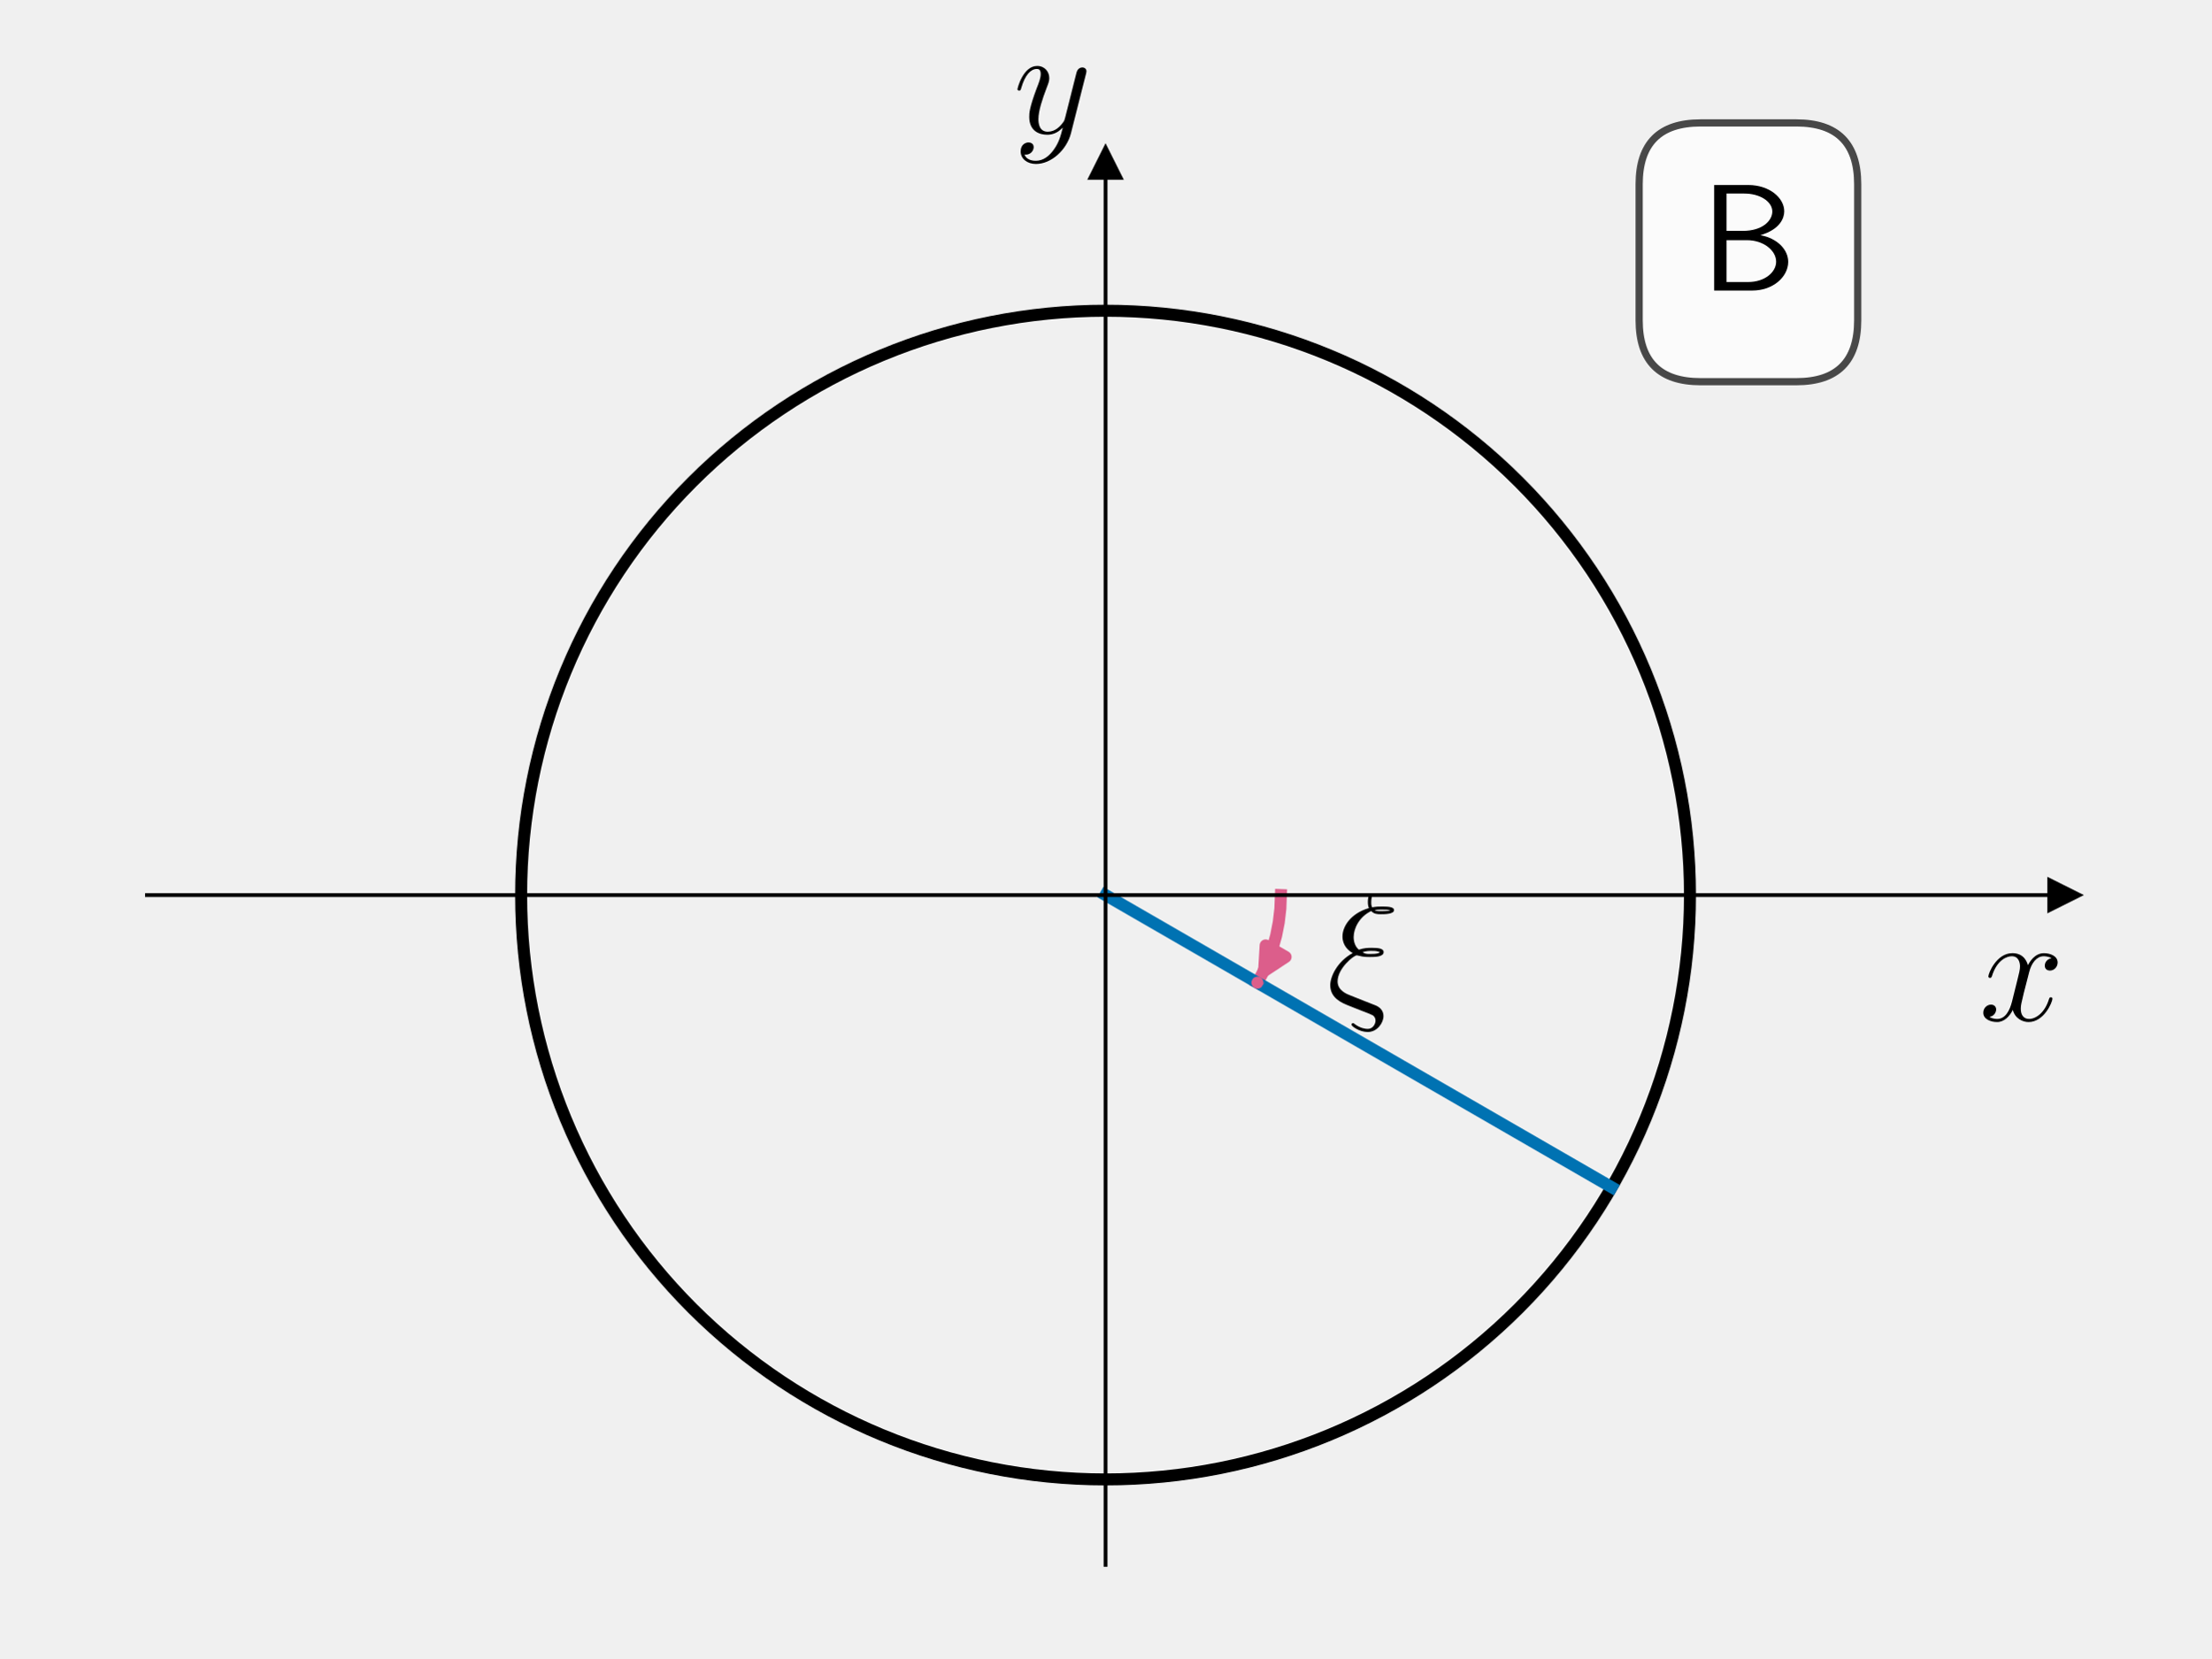
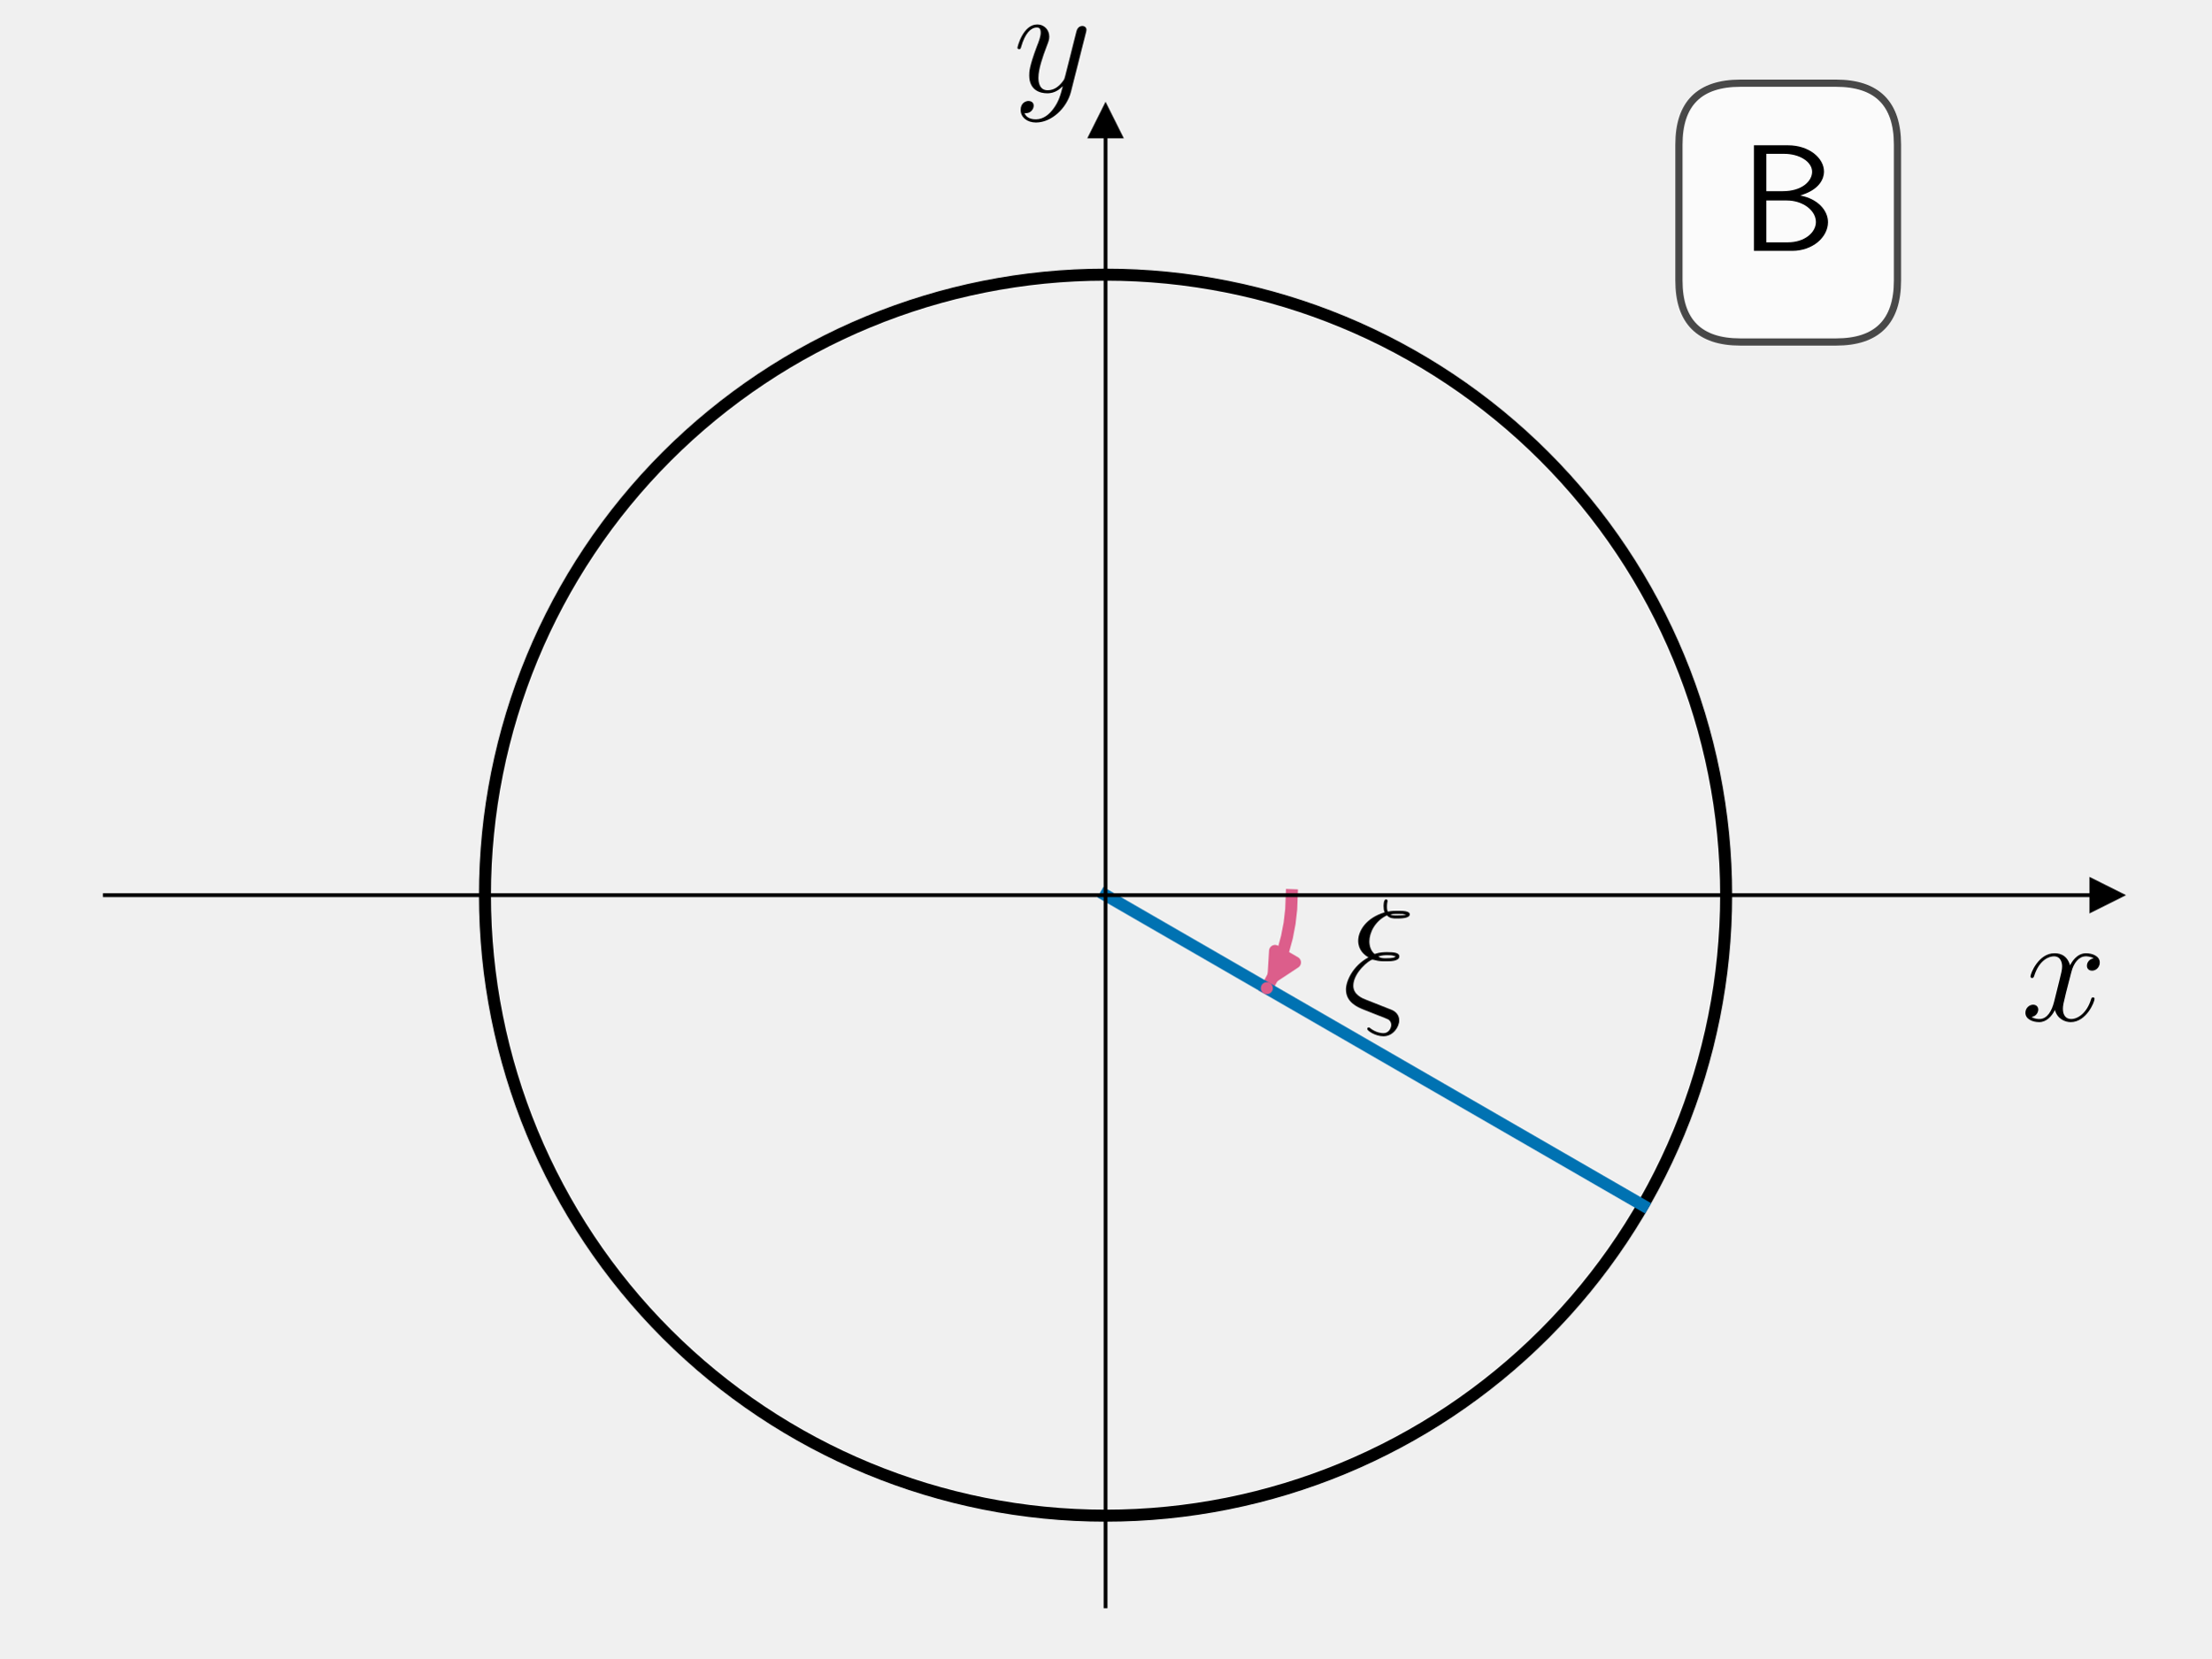
<svg xmlns="http://www.w3.org/2000/svg" xmlns:xlink="http://www.w3.org/1999/xlink" width="460.8pt" height="345.6pt" viewBox="0 0 460.8 345.6" version="1.1">
  <defs>
    <style type="text/css">*{stroke-linejoin: round; stroke-linecap: butt}</style>
  </defs>
  <g id="figure_1">
    <g id="patch_1">
      <path d="M 0 345.6  L 460.8 345.6  L 460.8 0  L 0 0  L 0 345.6  z " style="fill: none" />
    </g>
    <g id="axes_1">
      <g id="patch_2">
-         <path d="M 30.628 326.16  L 430.172 326.16  L 430.172 33.97  L 30.628 33.97  L 30.628 326.16  z " style="fill: none" />
+         <path d="M 21.849 334.8  L 438.951 334.8  L 438.951 25.33  L 21.849 25.33  L 21.849 334.8  z " style="fill: none" />
      </g>
      <g id="patch_3">
-         <path d="M 230.4 308.361  C 262.701 308.361 293.684 295.528 316.525 272.687  C 339.365 249.847 352.199 218.864 352.199 186.563  C 352.199 154.261 339.365 123.278 316.525 100.438  C 293.684 77.597 262.701 64.764 230.4 64.764  C 198.099 64.764 167.116 77.597 144.275 100.438  C 121.435 123.278 108.601 154.261 108.601 186.563  C 108.601 218.864 121.435 249.847 144.275 272.687  C 167.116 295.528 198.099 308.361 230.4 308.361  L 230.4 308.361  z " clip-path="url(#pd7e840236e)" style="fill: none; stroke: #000000; stroke-width: 2.5; stroke-linejoin: miter" />
+         <path d="M 230.4 315.915  C 264.7 315.915 297.6 302.287 321.854 278.034  C 346.108 253.78 359.736 220.88 359.736 186.579  C 359.736 152.279 346.108 119.379 321.854 95.125  C 297.6 70.871 264.7 57.244 230.4 57.244  C 196.1 57.244 163.2 70.871 138.946 95.125  C 114.692 119.379 101.064 152.279 101.064 186.579  C 101.064 220.88 114.692 253.78 138.946 278.034  C 163.2 302.287 196.1 315.915 230.4 315.915  L 230.4 315.915  z " clip-path="url(#p71fe3b66a1)" style="fill: none; stroke: #000000; stroke-width: 2.5; stroke-linejoin: miter" />
      </g>
      <g id="matplotlib.axis_1">
        <g id="text_1">
-           <g transform="translate(412.4329 212.7017) scale(0.32 -0.32)">
+           <g transform="translate(421.2119 212.7185) scale(0.32 -0.32)">
            <defs>
              <path id="CMMI12-78" d="M 3034 2606  C 2829 2567 2752 2414 2752 2293  C 2752 2139 2874 2088 2963 2088  C 3155 2088 3290 2254 3290 2427  C 3290 2695 2982 2816 2714 2816  C 2323 2816 2106 2433 2048 2312  C 1901 2816 1504 2816 1389 2816  C 736 2816 390 1980 390 1839  C 390 1814 416 1782 461 1782  C 512 1782 525 1820 538 1846  C 755 2555 1184 2689 1370 2689  C 1658 2689 1715 2420 1715 2267  C 1715 2127 1677 1980 1600 1673  L 1382 798  C 1286 415 1101 64 762 64  C 730 64 570 64 435 147  C 666 192 717 383 717 460  C 717 588 621 664 499 664  C 346 664 179 530 179 326  C 179 57 480 -64 755 -64  C 1062 -64 1280 179 1414 441  C 1517 64 1837 -64 2074 -64  C 2726 -64 3072 773 3072 913  C 3072 945 3046 971 3008 971  C 2950 971 2944 939 2925 888  C 2752 326 2381 64 2093 64  C 1869 64 1747 230 1747 492  C 1747 632 1773 734 1875 1156  L 2099 2024  C 2195 2408 2413 2689 2707 2689  C 2720 2689 2899 2689 3034 2606  z " transform="scale(0.015625)" />
            </defs>
            <use xlink:href="#CMMI12-78" transform="scale(0.996264)" />
          </g>
        </g>
      </g>
      <g id="matplotlib.axis_2">
        <g id="text_2">
-           <g transform="translate(211.1795 27.76909) scale(0.32 -0.32)">
+           <g transform="translate(211.1795 19.12909) scale(0.32 -0.32)">
            <defs>
              <path id="CMMI12-79" d="M 1683 -700  C 1510 -939 1261 -1152 947 -1152  C 870 -1152 563 -1152 467 -889  C 486 -895 518 -895 531 -895  C 723 -895 851 -729 851 -582  C 851 -435 730 -384 634 -384  C 531 -384 307 -458 307 -759  C 307 -1071 582 -1286 947 -1286  C 1587 -1286 2234 -700 2413 6  L 3040 2485  C 3046 2517 3059 2556 3059 2594  C 3059 2689 2982 2753 2886 2753  C 2829 2753 2694 2727 2643 2535  L 2170 658  C 2138 543 2138 530 2086 460  C 1958 281 1747 64 1440 64  C 1082 64 1050 415 1050 588  C 1050 952 1222 1443 1395 1903  C 1466 2088 1504 2178 1504 2305  C 1504 2574 1312 2816 998 2816  C 410 2816 173 1890 173 1839  C 173 1814 198 1782 243 1782  C 301 1782 307 1807 333 1897  C 486 2433 730 2689 979 2689  C 1037 2689 1146 2689 1146 2478  C 1146 2312 1075 2127 979 1884  C 666 1047 666 837 666 683  C 666 77 1101 -64 1421 -64  C 1606 -64 1837 -6 2061 230  L 2067 224  C 1971 -147 1907 -392 1683 -700  z " transform="scale(0.015625)" />
            </defs>
            <use xlink:href="#CMMI12-79" transform="scale(0.996264)" />
          </g>
        </g>
      </g>
      <g id="line2d_1">
        <defs>
-           <path id="m5484acf179" d="M 3 0  L -3 -3  L -3 3  z " style="stroke: #000000; stroke-linejoin: miter" />
+           <path id="ma28d56c67b" d="M 3 0  L -3 -3  L -3 3  z " style="stroke: #000000; stroke-linejoin: miter" />
        </defs>
        <g>
-           <use xlink:href="#m5484acf179" x="430.172" y="186.563" style="stroke: #000000; stroke-linejoin: miter" />
+           <use xlink:href="#ma28d56c67b" x="438.951" y="186.579" style="stroke: #000000; stroke-linejoin: miter" />
        </g>
      </g>
      <g id="line2d_2">
        <defs>
-           <path id="m934a64ce3e" d="M 0 -3  L -3 3  L 3 3  z " style="stroke: #000000; stroke-linejoin: miter" />
+           <path id="mafa77fb5a5" d="M 0 -3  L -3 3  L 3 3  z " style="stroke: #000000; stroke-linejoin: miter" />
        </defs>
        <g>
-           <use xlink:href="#m934a64ce3e" x="230.4" y="33.97" style="stroke: #000000; stroke-linejoin: miter" />
+           <use xlink:href="#mafa77fb5a5" x="230.4" y="25.33" style="stroke: #000000; stroke-linejoin: miter" />
        </g>
      </g>
      <g id="line2d_3">
-         <path d="M 266.94 186.563  L 266.829 189.402  L 266.498 192.225  L 265.949 195.013  L 265.185 197.751  L 264.21 200.42  L 263.031 203.006  L 262.044 204.832  L 262.044 204.832  " clip-path="url(#pd7e840236e)" style="fill: none; stroke: #dc5e8b; stroke-width: 2.5; stroke-linecap: square" />
+         <path d="M 269.201 186.579  L 269.089 189.516  L 268.756 192.435  L 268.203 195.321  L 267.433 198.157  L 266.451 200.926  L 265.262 203.613  L 264.002 205.98  L 264.002 205.98  " clip-path="url(#p71fe3b66a1)" style="fill: none; stroke: #dc5e8b; stroke-width: 2.5; stroke-linecap: square" />
      </g>
      <g id="line2d_4">
-         <path d="M 230.4 186.563  L 335.881 247.462  " clip-path="url(#pd7e840236e)" style="fill: none; stroke: #0072b2; stroke-width: 2.5; stroke-linecap: square" />
+         <path d="M 230.4 186.579  L 342.408 251.247  " clip-path="url(#p71fe3b66a1)" style="fill: none; stroke: #0072b2; stroke-width: 2.5; stroke-linecap: square" />
      </g>
      <g id="patch_4">
-         <path d="M 230.4 326.16  L 230.4 33.97  " style="fill: none; stroke: #000000; stroke-width: 0.8; stroke-linejoin: miter; stroke-linecap: square" />
+         <path d="M 230.4 334.8  L 230.4 25.33  " style="fill: none; stroke: #000000; stroke-width: 0.8; stroke-linejoin: miter; stroke-linecap: square" />
      </g>
      <g id="patch_5">
-         <path d="M 430.172 326.16  L 430.172 33.97  " style="fill: none" />
+         <path d="M 438.951 334.8  L 438.951 25.33  " style="fill: none" />
      </g>
      <g id="patch_6">
-         <path d="M 30.628 186.563  L 430.172 186.563  " style="fill: none; stroke: #000000; stroke-width: 0.8; stroke-linejoin: miter; stroke-linecap: square" />
+         <path d="M 21.849 186.579  L 438.951 186.579  " style="fill: none; stroke: #000000; stroke-width: 0.8; stroke-linejoin: miter; stroke-linecap: square" />
      </g>
      <g id="patch_7">
-         <path d="M 30.628 33.97  L 430.172 33.97  " style="fill: none" />
+         <path d="M 21.849 25.33  L 438.951 25.33  " style="fill: none" />
      </g>
      <g id="patch_8">
-         <path d="M 262.054 204.816  Q 262.049 204.824 263.441 202.411  " style="fill: none; stroke: #dc5e8b; stroke-width: 2.5; stroke-linecap: round" />
-         <path d="M 267.919 199.453  L 263.441 202.411  L 263.761 197.054  z " style="fill: #dc5e8b; stroke: #dc5e8b; stroke-width: 2.5; stroke-linecap: round" />
+         <path d="M 264.012 205.962  Q 264.007 205.971 265.399 203.559  " style="fill: none; stroke: #dc5e8b; stroke-width: 2.5; stroke-linecap: round" />
+         <path d="M 269.877 200.601  L 265.399 203.559  L 265.72 198.202  z " style="fill: #dc5e8b; stroke: #dc5e8b; stroke-width: 2.5; stroke-linecap: round" />
      </g>
      <g id="text_3">
-         <g transform="translate(276.5248 208.7173) scale(0.32 -0.32)">
+         <g transform="translate(279.801 209.612) scale(0.32 -0.32)">
          <defs>
            <path id="CMMI12-18" d="M 1670 -24  L 998 242  C 832 304 448 456 448 835  C 448 1377 1120 1927 1254 1927  C 1267 1927 1325 1914 1344 1908  C 1517 1857 1683 1857 1798 1857  C 1997 1857 2374 1857 2374 2062  C 2374 2218 2144 2240 1869 2240  C 1741 2240 1568 2240 1338 2163  C 1184 2292 1120 2496 1120 2690  C 1120 3042 1350 3542 1856 3780  C 1971 3648 2125 3648 2259 3648  C 2419 3648 2810 3648 2810 3820  C 2810 3968 2502 3968 2298 3968  C 2170 3968 2074 3968 1894 3936  C 1862 4011 1856 4024 1856 4163  C 1856 4277 1882 4366 1882 4384  C 1882 4422 1850 4448 1818 4448  C 1715 4448 1715 4214 1715 4163  C 1715 4075 1722 3986 1760 3904  C 992 3679 653 3133 653 2716  C 653 2330 909 2118 1082 2021  C 422 1667 141 1021 141 679  C 141 128 646 -69 877 -164  L 1453 -392  C 1613 -449 1875 -556 1920 -582  C 1984 -626 2035 -703 2035 -804  C 2035 -937 1933 -1152 1709 -1152  C 1613 -1152 1402 -1127 1171 -955  C 1126 -916 1120 -910 1094 -910  C 1062 -910 1030 -936 1030 -974  C 1030 -1044 1363 -1280 1709 -1280  C 2118 -1280 2368 -889 2368 -617  C 2368 -421 2259 -264 2054 -175  L 1670 -24  z M 1997 3817  C 2106 3840 2221 3840 2304 3840  C 2515 3840 2534 3836 2662 3812  C 2586 3789 2534 3775 2266 3775  C 2144 3775 2067 3775 1997 3817  z M 1491 2057  C 1645 2112 1786 2112 1862 2112  C 2074 2112 2086 2103 2227 2057  C 2157 2011 2099 1984 1824 1984  C 1670 1984 1606 1984 1491 2057  z " transform="scale(0.015625)" />
          </defs>
          <use xlink:href="#CMMI12-18" transform="scale(0.996264)" />
        </g>
      </g>
      <g id="text_4">
        <g id="patch_9">
-           <path d="M 354.404 79.554  L 374.353 79.554  Q 387.153 79.554 387.153 66.754  L 387.153 38.414  Q 387.153 25.614 374.353 25.614  L 354.404 25.614  Q 341.604 25.614 341.604 38.414  L 341.604 66.754  Q 341.604 79.554 354.404 79.554  z " style="fill: #ffffff; opacity: 0.7; stroke: #000000; stroke-width: 1.5; stroke-linejoin: miter" />
+           <path d="M 362.695 71.28  L 382.643 71.28  Q 395.443 71.28 395.443 58.48  L 395.443 30.14  Q 395.443 17.34 382.643 17.34  L 362.695 17.34  Q 349.895 17.34 349.895 30.14  L 349.895 58.48  Q 349.895 71.28 362.695 71.28  z " style="fill: #ffffff; opacity: 0.7; stroke: #000000; stroke-width: 1.5; stroke-linejoin: miter" />
        </g>
-         <g transform="translate(354.4044 60.55315) scale(0.32 -0.32)">
+         <g transform="translate(362.6952 52.2791) scale(0.32 -0.32)">
          <defs>
            <path id="CMSS17-42" d="M 570 4416  L 570 0  L 2163 0  C 3034 0 3667 574 3667 1200  C 3667 1685 3251 2176 2502 2317  C 3334 2558 3501 3040 3501 3313  C 3501 3883 2874 4416 1997 4416  L 570 4416  z M 1088 2496  L 1088 4059  L 1824 4059  C 2483 4059 3002 3724 3002 3306  C 3002 2926 2592 2496 1766 2496  L 1088 2496  z M 1088 357  L 1088 2107  L 1939 2107  C 2630 2107 3162 1679 3162 1206  C 3162 772 2694 357 1984 357  L 1088 357  z " transform="scale(0.015625)" />
          </defs>
          <use xlink:href="#CMSS17-42" transform="scale(0.996264)" />
        </g>
      </g>
    </g>
  </g>
  <defs>
-     <clipPath id="pd7e840236e">
-       <rect x="30.628" y="33.97" width="399.544" height="292.19" />
+     <clipPath id="p71fe3b66a1">
+       <rect x="21.849" y="25.33" width="417.102" height="309.47" />
    </clipPath>
  </defs>
</svg>
